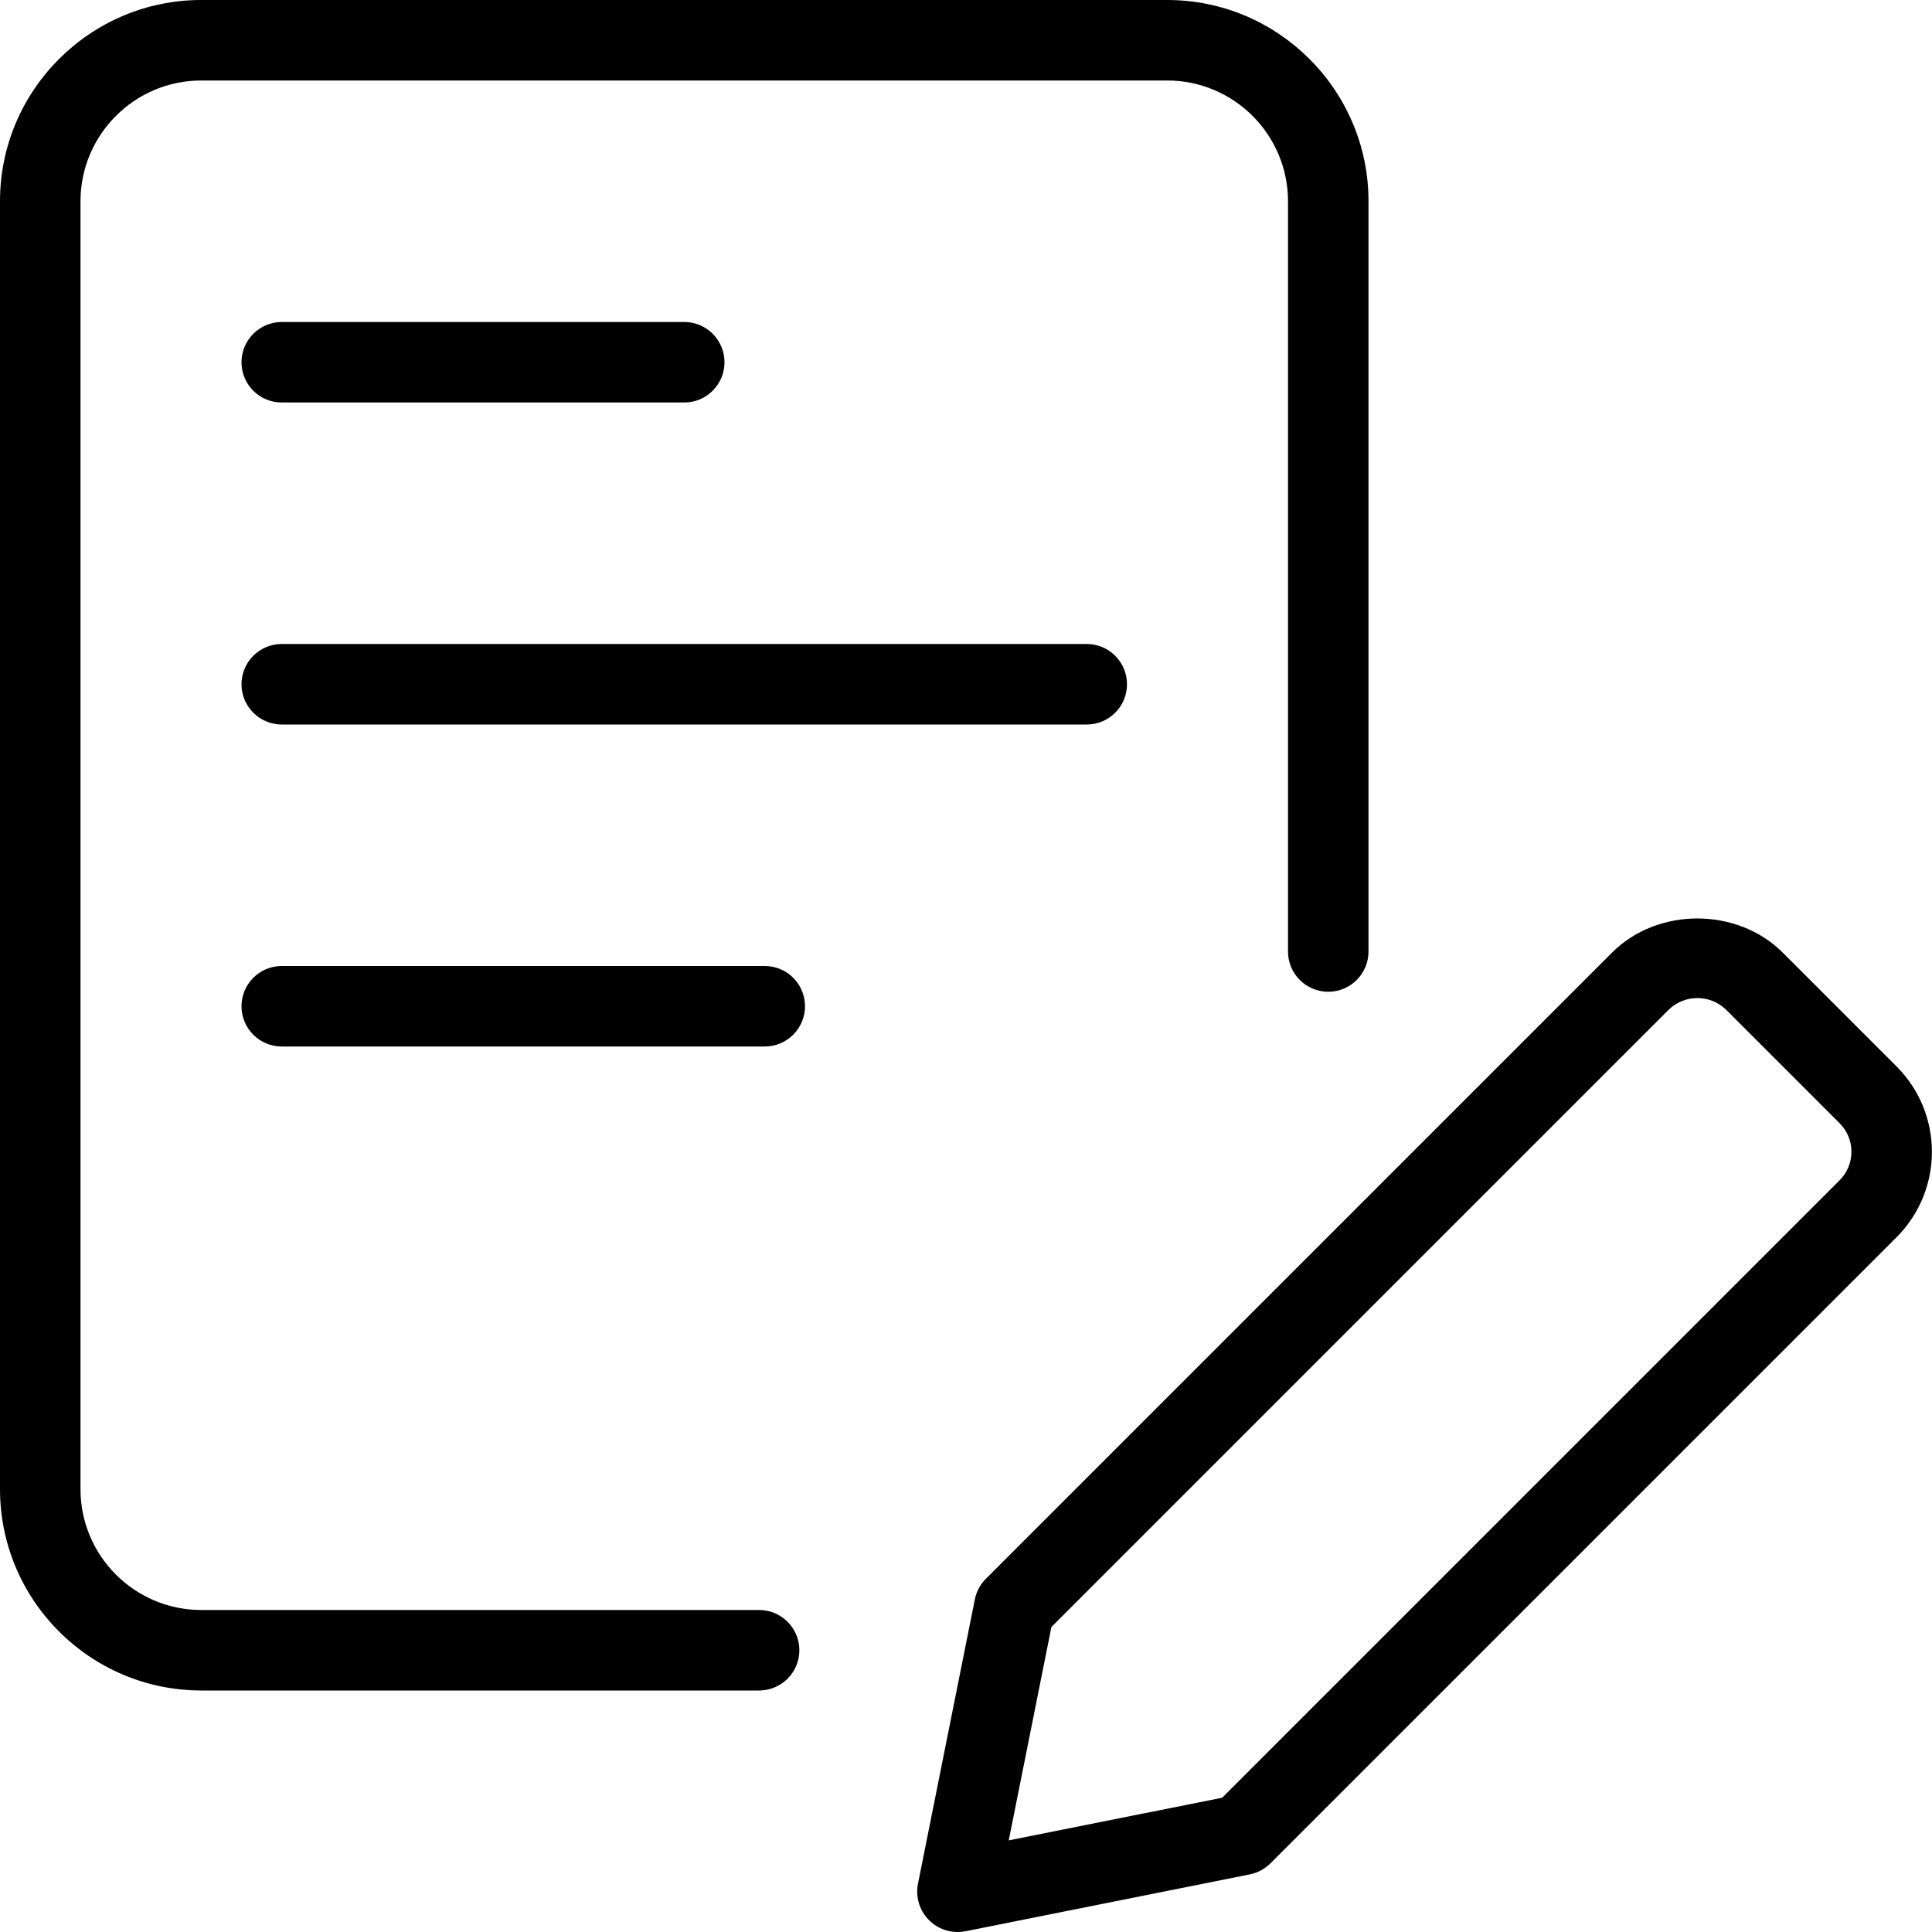
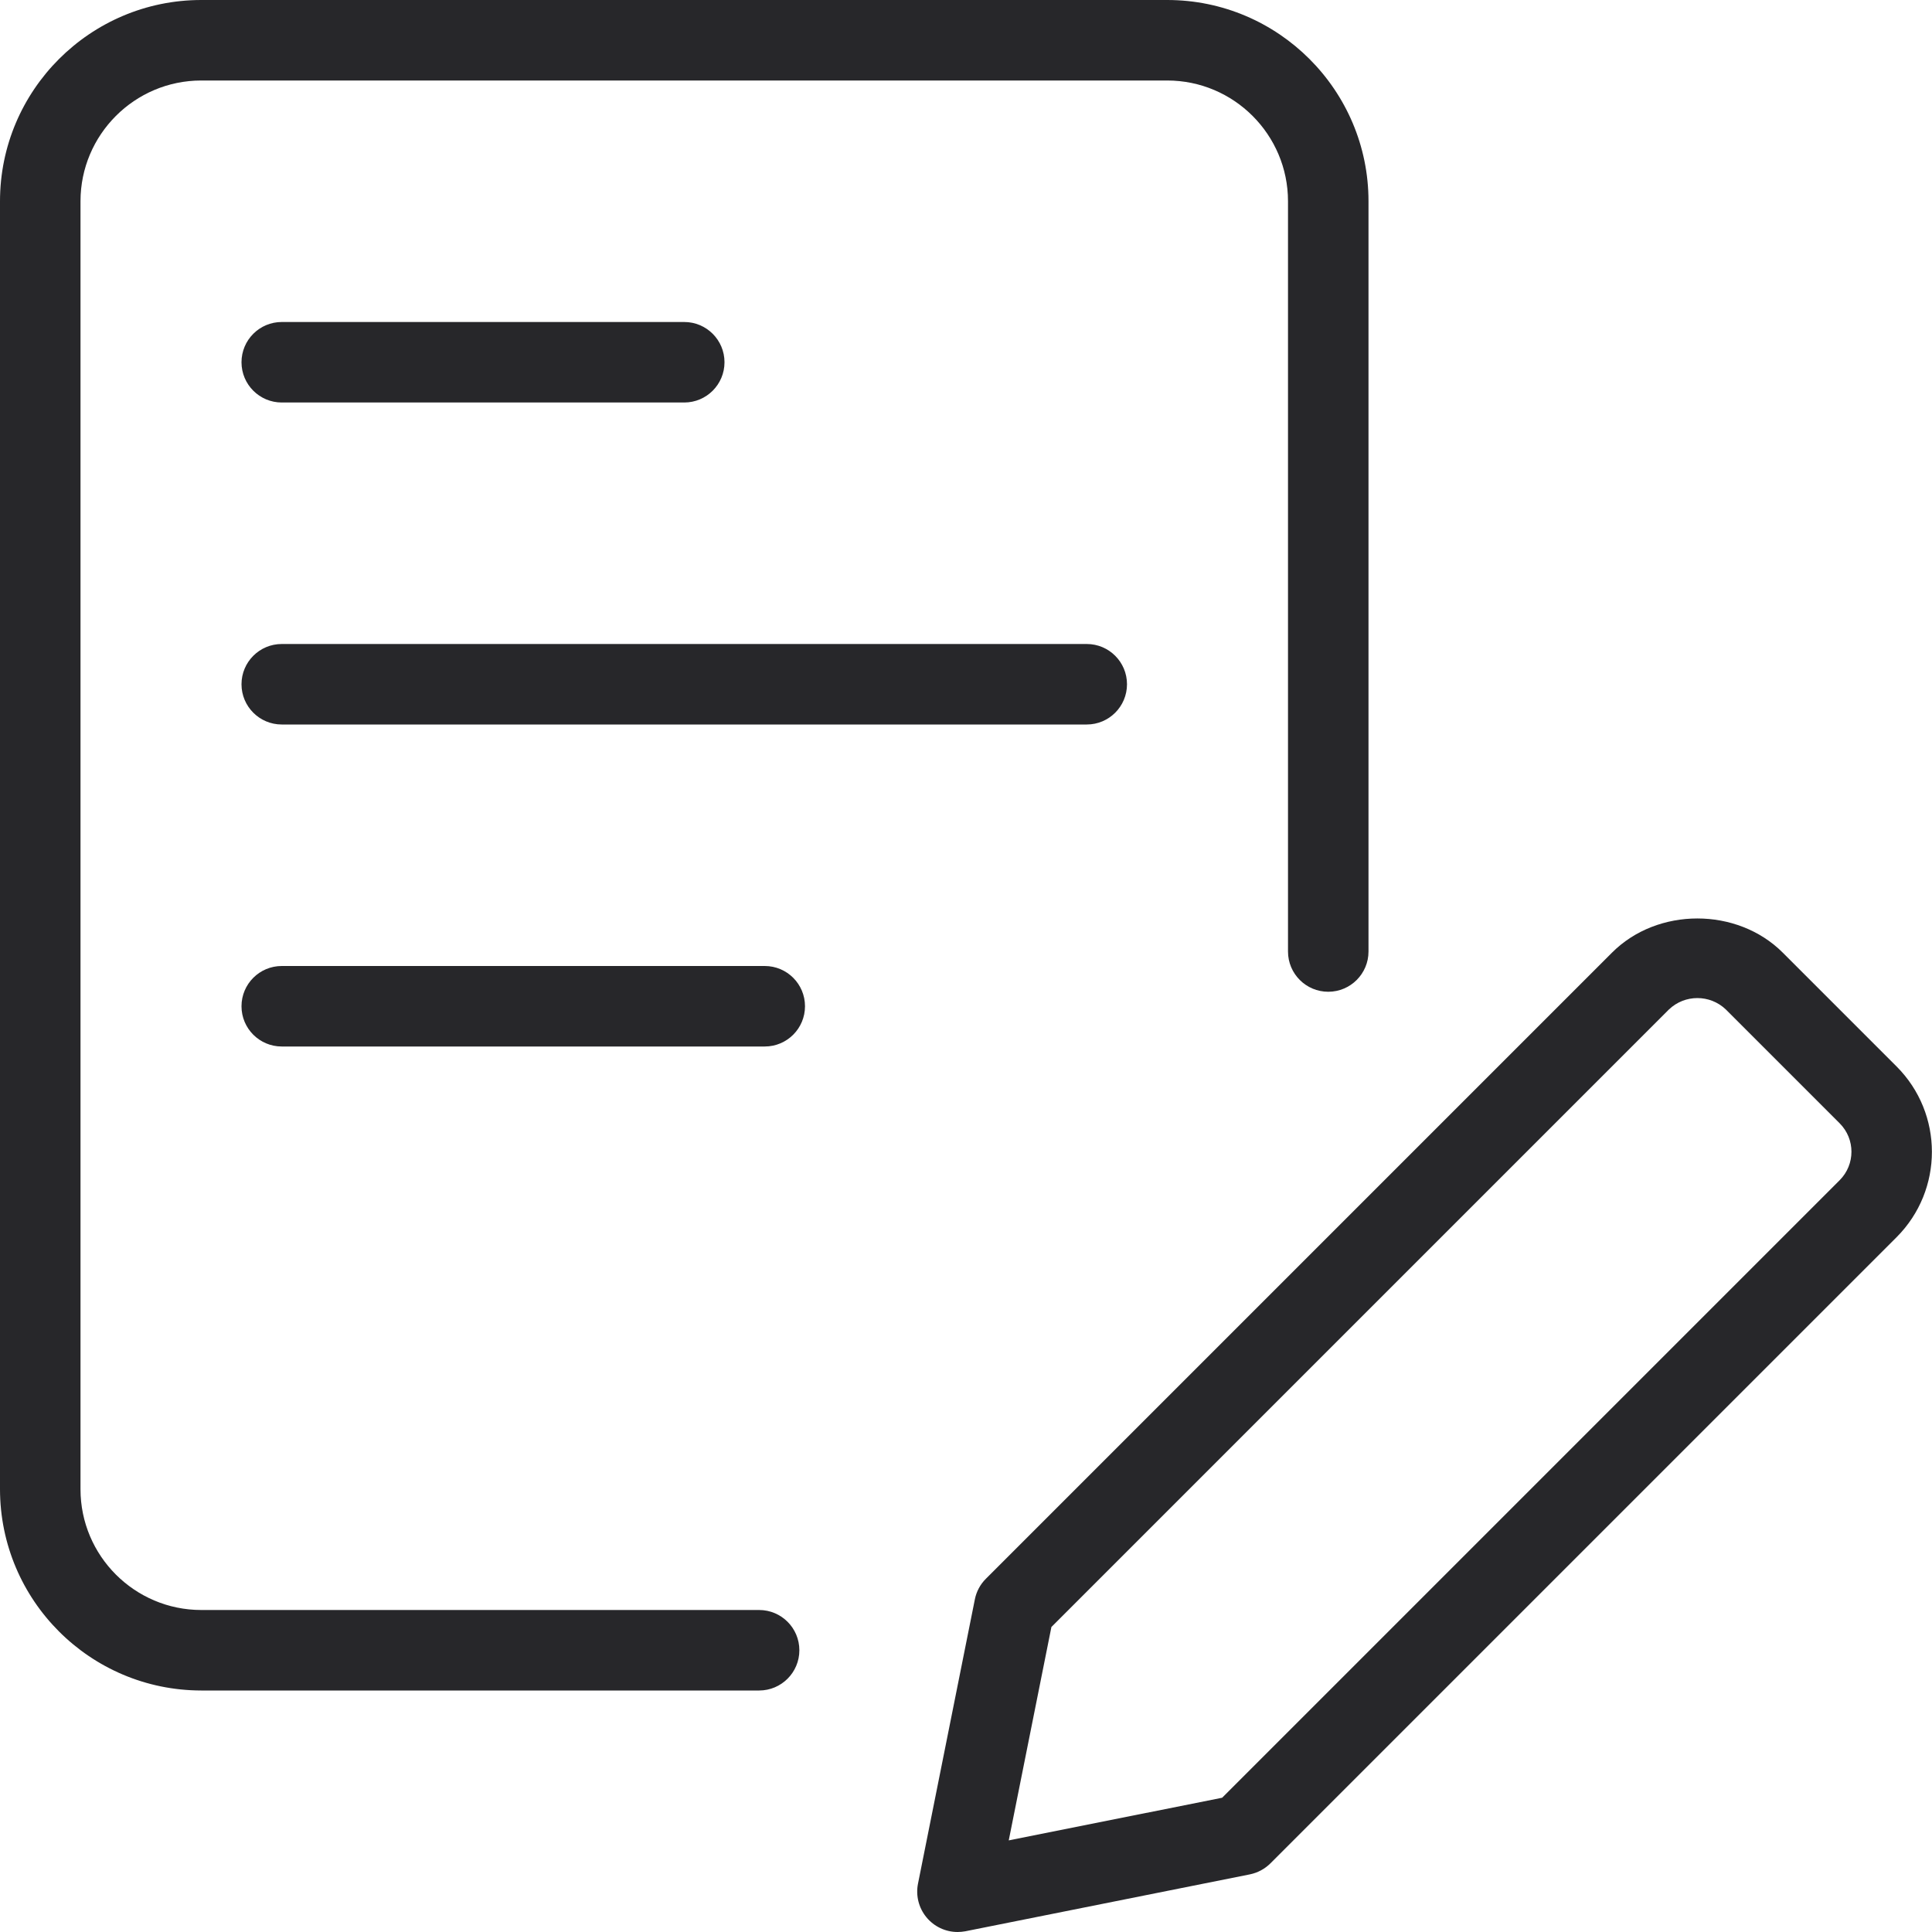
- <svg xmlns="http://www.w3.org/2000/svg" xml:space="preserve" width="128" height="128" viewBox="0 0 24 24">
+ <svg xmlns="http://www.w3.org/2000/svg" fill="rgb(39 39 42)" xml:space="preserve" width="128" height="128" viewBox="0 0 24 24">
  <path d="M9.43 21H2.5A2.503 2.503 0 0 1 0 18.5v-16C0 1.121 1.122 0 2.5 0h12C15.878 0 17 1.121 17 2.5v9.32a.5.5 0 0 1-1 0V2.5c0-.827-.673-1.5-1.5-1.5h-12C1.673 1 1 1.673 1 2.5v16c0 .827.673 1.5 1.5 1.5h6.93a.5.5 0 0 1 0 1z" />
  <path d="M13.5 9h-10a.5.5 0 0 1 0-1h10a.5.5 0 0 1 0 1zM9.5 13h-6a.5.5 0 0 1 0-1h6a.5.5 0 0 1 0 1zM8.5 5h-5a.5.5 0 0 1 0-1h5a.5.5 0 0 1 0 1zM11.894 24a.502.502 0 0 1-.491-.597l.707-3.535a.497.497 0 0 1 .137-.256l7.778-7.778c.565-.566 1.555-.566 2.121 0l1.414 1.414a1.501 1.501 0 0 1 0 2.121l-7.778 7.778a.506.506 0 0 1-.255.137l-3.535.707a.55.55 0 0 1-.098.009zm1.167-3.789-.53 2.651 2.651-.53 7.671-7.671a.5.5 0 0 0 0-.707l-1.414-1.414a.512.512 0 0 0-.707 0l-7.671 7.671zm2.368 2.582h.01-.01z" />
</svg>
